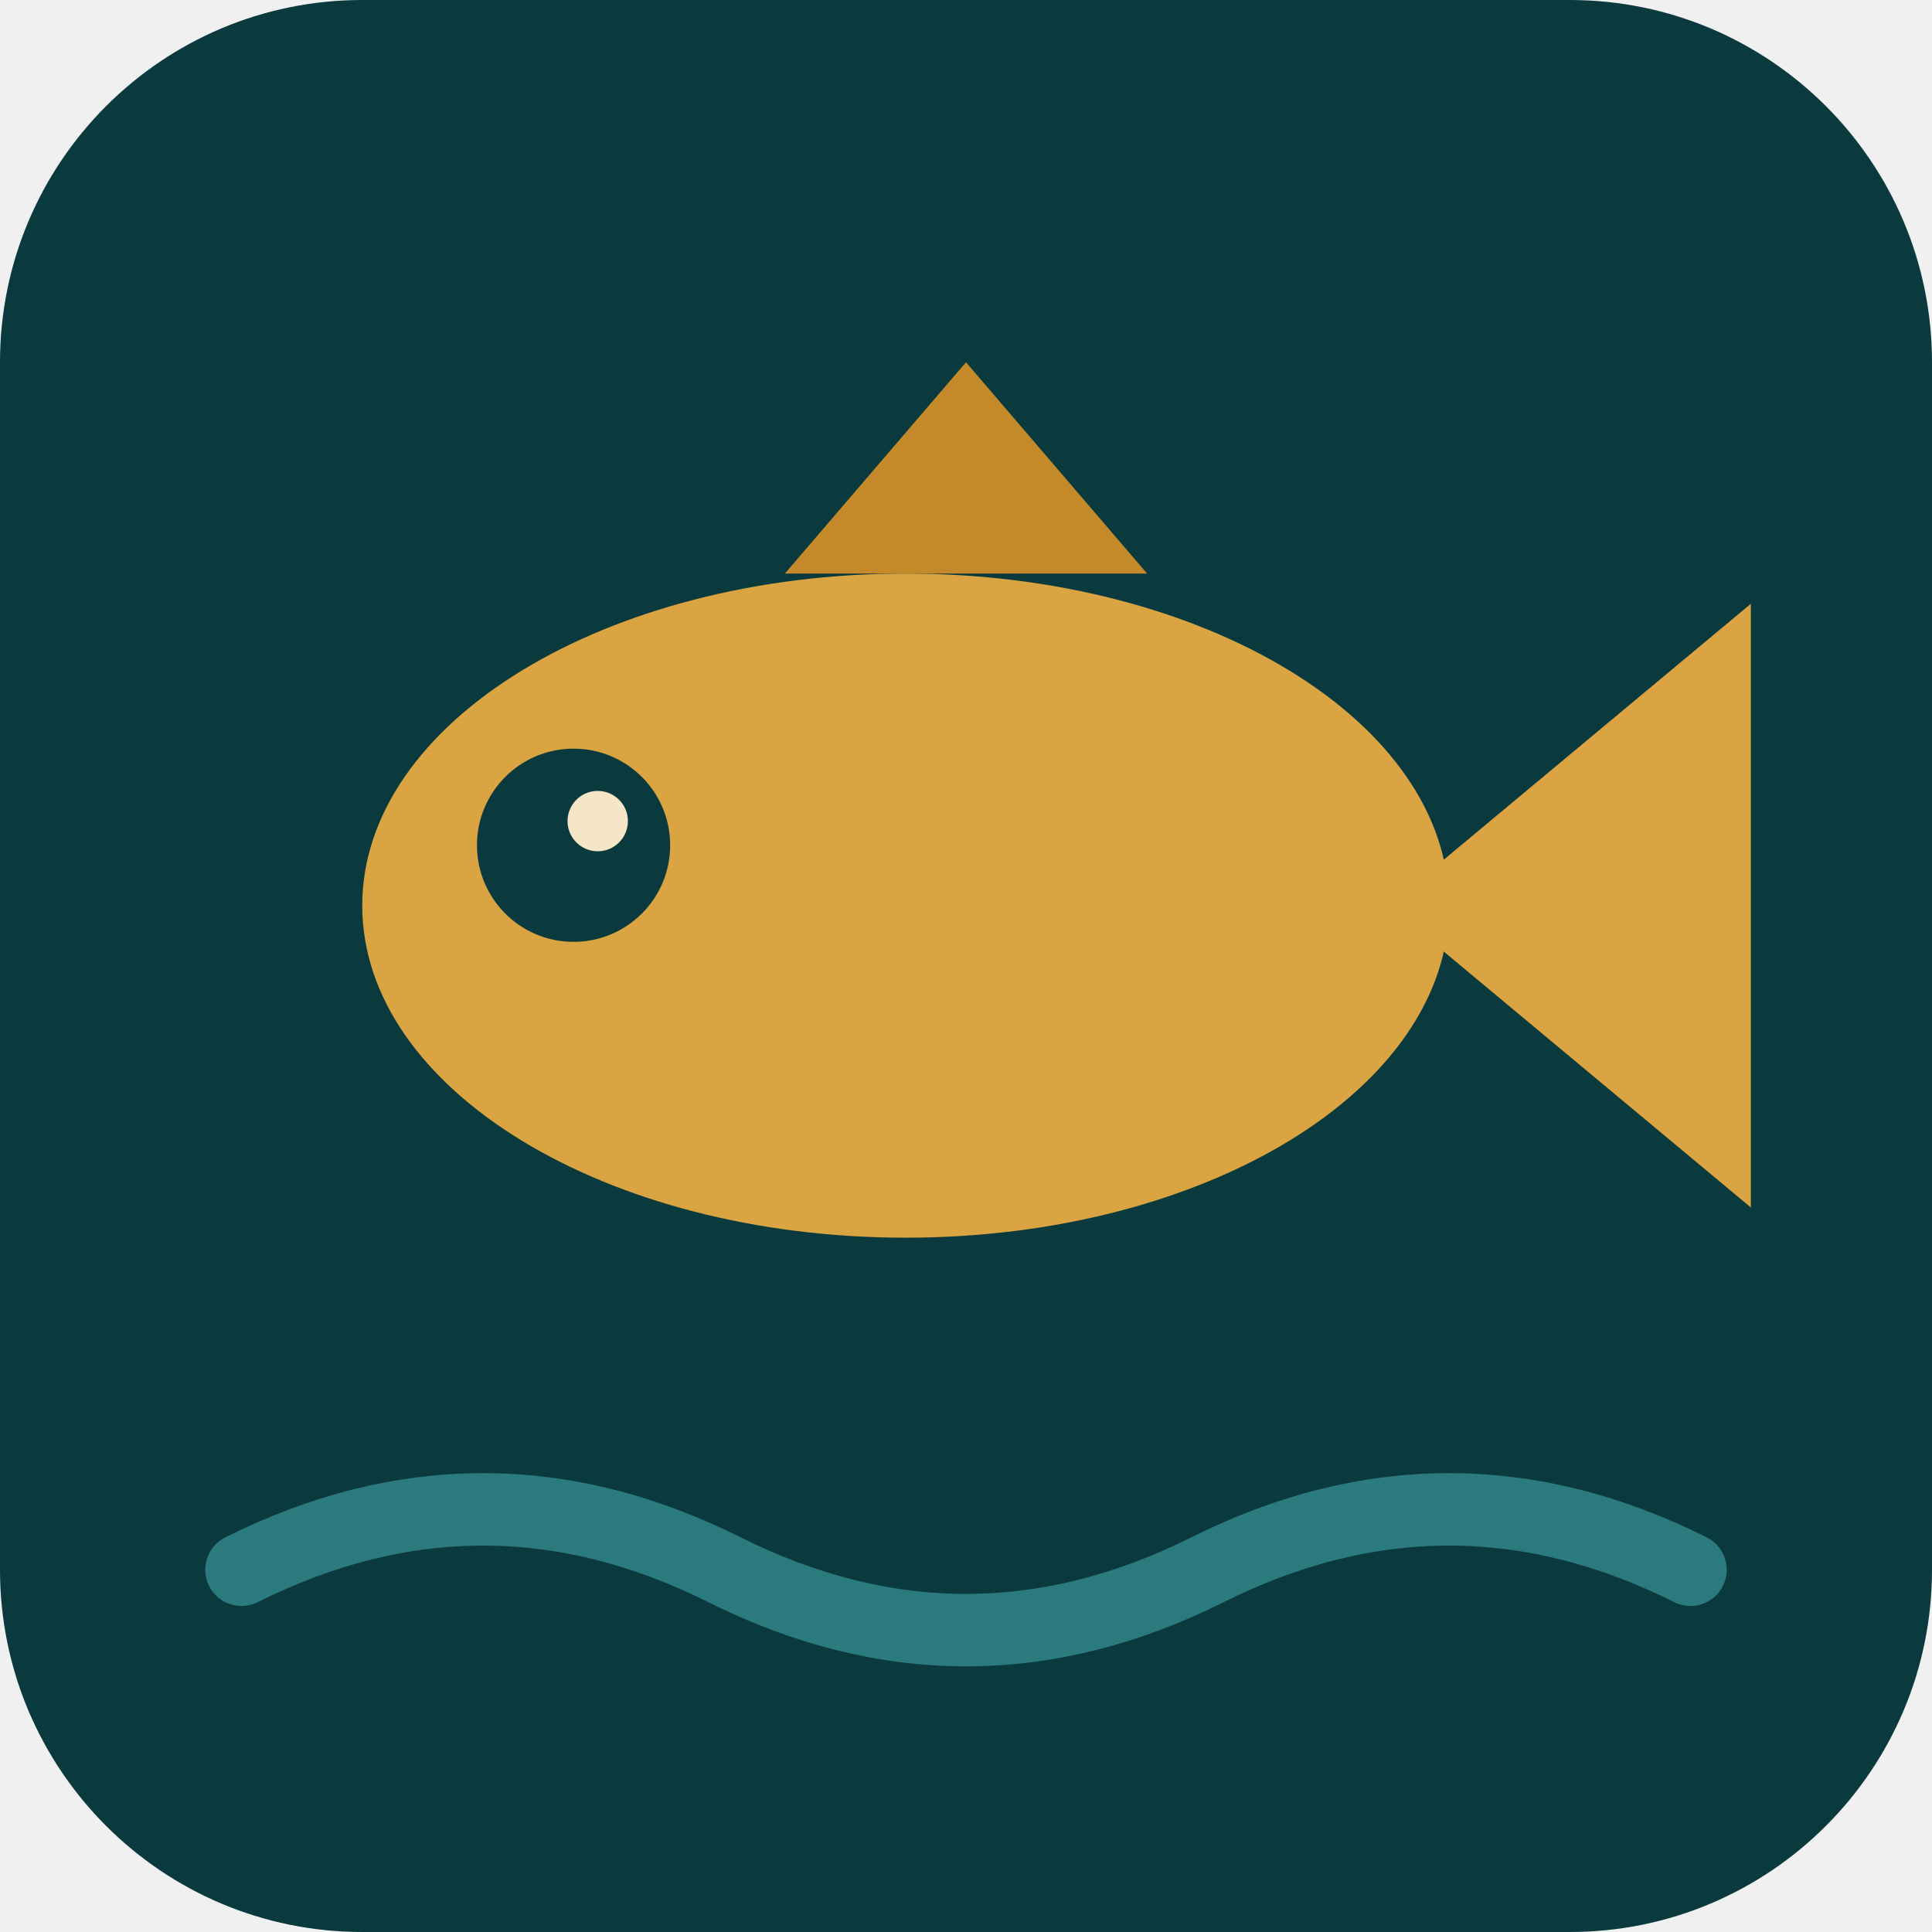
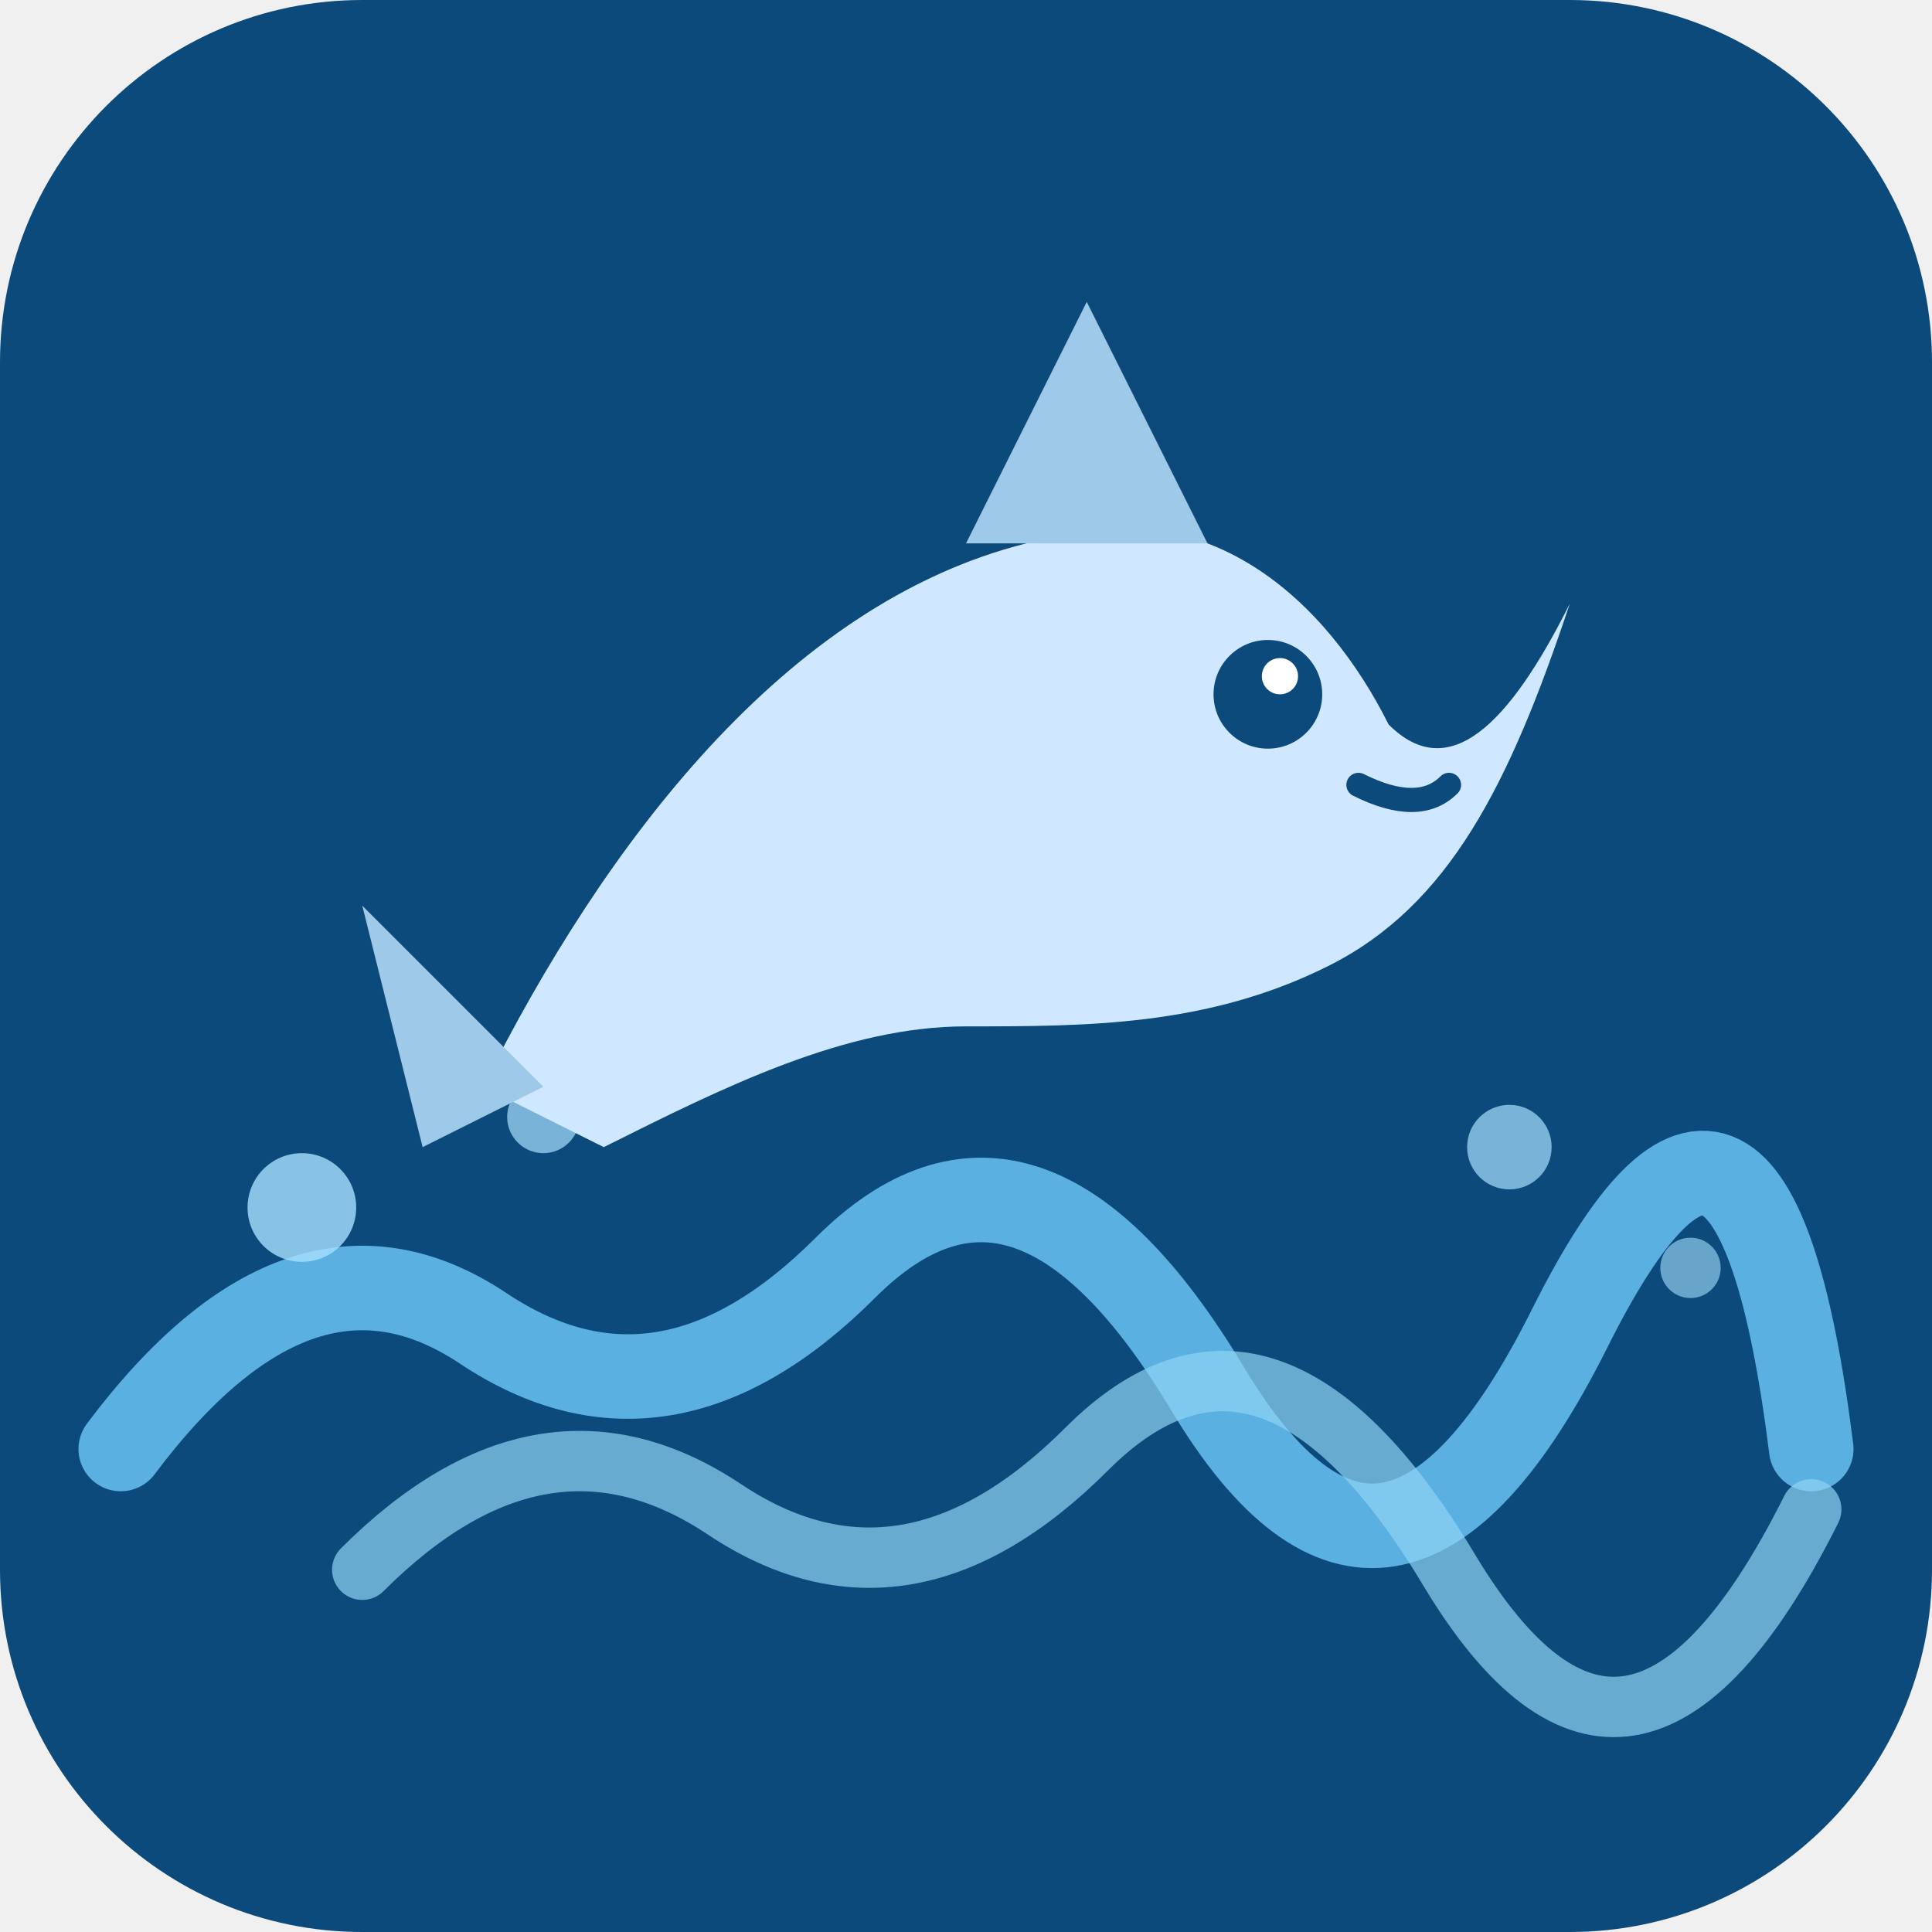
<svg xmlns="http://www.w3.org/2000/svg" viewBox="0 0 32 32" width="32" height="32">
-   <rect width="32" height="32" rx="6" fill="#0b3a3e" />
-   <path d="M4 26 Q8 24 12 26 T20 26 T28 26" stroke="#2a7a7e" stroke-width="1.2" fill="none" stroke-linecap="round" />
-   <ellipse cx="15" cy="15" rx="9" ry="5.5" fill="#d9a441" />
-   <path d="M23 15 L29 10 L29 20 Z" fill="#d9a441" />
-   <path d="M13 9.5 L16 6 L19 9.5 Z" fill="#c48a2a" />
-   <circle cx="9.5" cy="14" r="1.6" fill="#0b3a3e" />
-   <circle cx="9.9" cy="13.6" r="0.5" fill="#f5e6c8" />
+   <rect width="32" height="32" rx="6" fill="#0b4a7a" />
+   <path d="M2 24 Q5 20 8 22 T14 21 T20 23 T26 22 T30 24" stroke="#5ab0e0" stroke-width="1.4" fill="none" stroke-linecap="round" />
+   <path d="M6 26 Q9 23 12 25 T18 24 T24 26 T30 25" stroke="#8fd4f5" stroke-width="1" fill="none" stroke-linecap="round" opacity="0.7" />
+   <circle cx="5" cy="20" r="0.9" fill="#a8e0ff" opacity="0.8" />
+   <circle cx="9" cy="18.5" r="0.6" fill="#a8e0ff" opacity="0.7" />
+   <circle cx="25" cy="19" r="0.7" fill="#a8e0ff" opacity="0.7" />
+   <circle cx="28" cy="21" r="0.5" fill="#a8e0ff" opacity="0.6" />
+   <path d="M8 18 C10 14 13 10 17 9 C20 8 22 10 23 12 C24 13 25 12 26 10 C25 13 24 15 22 16 C20 17 18 17 16 17 C14 17 12 18 10 19 Z" fill="#cfe8ff" />
+   <path d="M16 9 L18 5 L20 9 Z" fill="#9ec9e8" />
+   <path d="M9 18 L6 15 L7 19 Z" fill="#9ec9e8" />
+   <circle cx="21" cy="11.5" r="0.9" fill="#0b4a7a" />
+   <circle cx="21.2" cy="11.2" r="0.3" fill="#ffffff" />
+   <path d="M22.5 13 Q23.5 13.5 24 13" stroke="#0b4a7a" stroke-width="0.4" fill="none" stroke-linecap="round" />
</svg>
